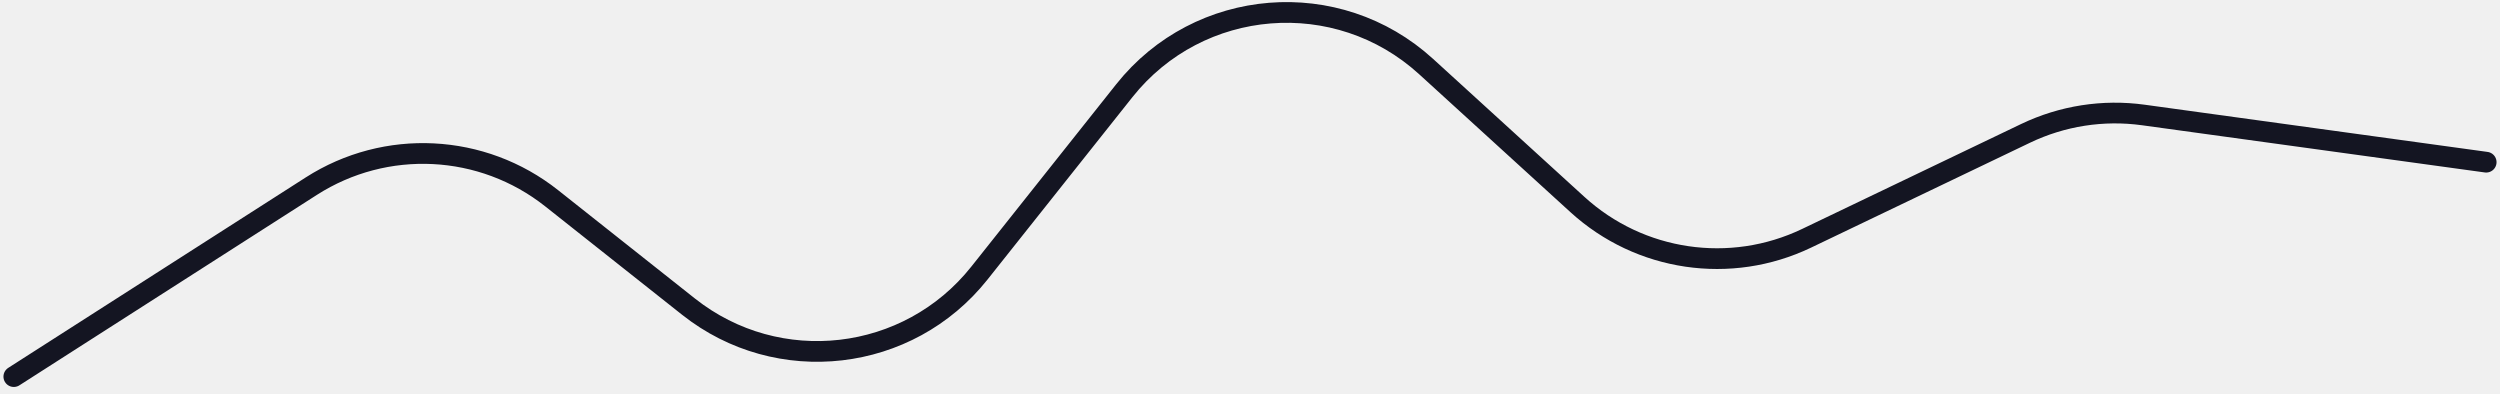
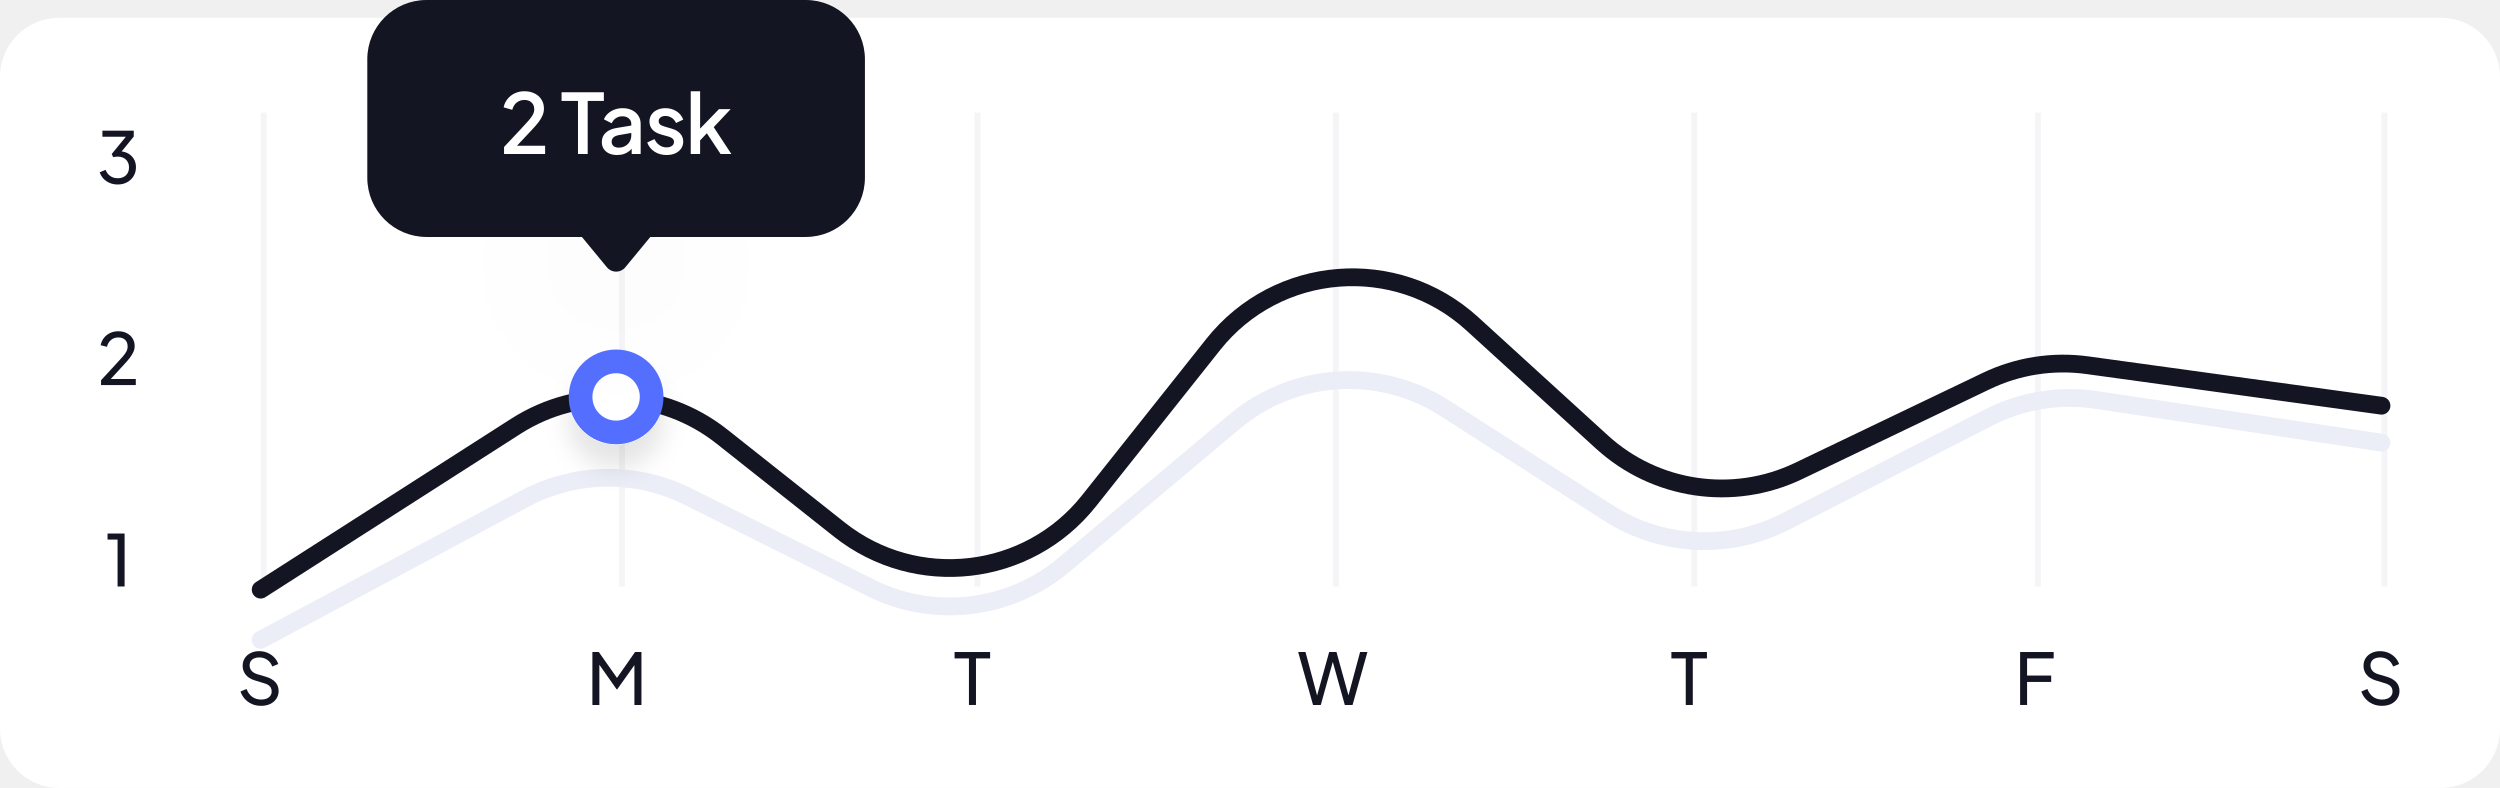
- <svg xmlns="http://www.w3.org/2000/svg" width="362" height="57" viewBox="0 0 362 57" fill="none">
-   <path d="M2 54.532L45.075 26.957C55.859 20.053 69.835 20.755 79.874 28.704L99.703 44.406C112.678 54.68 131.522 52.506 141.816 39.547L162.794 13.141C173.599 -0.459 193.66 -2.069 206.496 9.633L228.418 29.62C237.45 37.854 250.572 39.786 261.593 34.505L293.3 19.313C298.601 16.773 304.532 15.847 310.355 16.649L360 23.484" stroke="#141522" stroke-width="3" stroke-linecap="round" />
+ <svg xmlns="http://www.w3.org/2000/svg" width="422" height="133" viewBox="0 0 422 133" fill="none">
+   <rect y="3" width="422" height="130" rx="10" fill="white" />
+   <path d="M19.866 31.144C19.394 31.144 18.954 31.06 18.546 30.892C18.138 30.724 17.786 30.488 17.49 30.184C17.194 29.872 16.974 29.504 16.83 29.08L17.826 28.672C17.994 29.12 18.258 29.468 18.618 29.716C18.978 29.964 19.394 30.088 19.866 30.088C20.234 30.088 20.562 30.016 20.85 29.872C21.138 29.728 21.362 29.52 21.522 29.248C21.69 28.976 21.774 28.648 21.774 28.264C21.774 27.872 21.69 27.544 21.522 27.28C21.362 27.008 21.138 26.8 20.85 26.656C20.562 26.512 20.23 26.44 19.854 26.44C19.734 26.44 19.602 26.448 19.458 26.464C19.322 26.48 19.206 26.504 19.11 26.536L18.858 25.996L21.246 23.08H17.286V22.06H22.578V23.044L20.298 25.852L20.226 25.54C20.762 25.556 21.234 25.68 21.642 25.912C22.05 26.144 22.37 26.46 22.602 26.86C22.834 27.252 22.95 27.712 22.95 28.24C22.95 28.784 22.818 29.276 22.554 29.716C22.29 30.156 21.926 30.504 21.462 30.76C20.998 31.016 20.466 31.144 19.866 31.144Z" fill="#141522" />
+   <path d="M17.056 65V64.184L19.528 61.508C20.016 60.988 20.404 60.56 20.692 60.224C20.988 59.888 21.204 59.588 21.34 59.324C21.476 59.06 21.544 58.78 21.544 58.484C21.544 57.996 21.4 57.62 21.112 57.356C20.824 57.092 20.444 56.96 19.972 56.96C19.492 56.96 19.084 57.1 18.748 57.38C18.412 57.652 18.18 58.04 18.052 58.544L16.984 58.268C17.088 57.788 17.28 57.372 17.56 57.02C17.84 56.668 18.188 56.396 18.604 56.204C19.02 56.012 19.476 55.916 19.972 55.916C20.516 55.916 20.992 56.024 21.4 56.24C21.816 56.448 22.14 56.74 22.372 57.116C22.612 57.492 22.732 57.928 22.732 58.424C22.732 58.752 22.664 59.072 22.528 59.384C22.392 59.696 22.192 60.028 21.928 60.38C21.664 60.724 21.32 61.124 20.896 61.58L18.688 63.98H22.924V65H17.056Z" fill="#141522" />
+   <path d="M19.845 99V91.08H18.153V90.06H21.033V99H19.845Z" fill="#141522" />
+   <line x1="44.5" y1="19" x2="44.5" y2="99" stroke="#F5F5F7" />
+   <path d="M44.068 119.144C43.5 119.144 42.98 119.04 42.508 118.832C42.036 118.616 41.636 118.324 41.308 117.956C40.98 117.588 40.744 117.176 40.6 116.72L41.62 116.3C41.836 116.876 42.156 117.32 42.58 117.632C43.012 117.936 43.516 118.088 44.092 118.088C44.444 118.088 44.752 118.032 45.016 117.92C45.28 117.808 45.484 117.652 45.628 117.452C45.78 117.244 45.856 117.004 45.856 116.732C45.856 116.356 45.748 116.06 45.532 115.844C45.324 115.62 45.016 115.452 44.608 115.34L42.964 114.836C42.316 114.636 41.82 114.32 41.476 113.888C41.132 113.456 40.96 112.96 40.96 112.4C40.96 111.912 41.076 111.484 41.308 111.116C41.548 110.74 41.876 110.448 42.292 110.24C42.716 110.024 43.196 109.916 43.732 109.916C44.268 109.916 44.752 110.012 45.184 110.204C45.624 110.396 45.996 110.656 46.3 110.984C46.604 111.304 46.828 111.672 46.972 112.088L45.964 112.508C45.772 112.004 45.484 111.624 45.1 111.368C44.716 111.104 44.264 110.972 43.744 110.972C43.424 110.972 43.14 111.028 42.892 111.14C42.652 111.244 42.464 111.4 42.328 111.608C42.2 111.808 42.136 112.048 42.136 112.328C42.136 112.656 42.24 112.948 42.448 113.204C42.656 113.46 42.972 113.656 43.396 113.792L44.896 114.236C45.6 114.452 46.132 114.76 46.492 115.16C46.852 115.56 47.032 116.056 47.032 116.648C47.032 117.136 46.904 117.568 46.648 117.944C46.4 118.32 46.052 118.616 45.604 118.832C45.164 119.04 44.652 119.144 44.068 119.144Z" fill="#141522" />
+   <line x1="105" y1="19" x2="105" y2="99" stroke="#F5F5F7" />
+   <path d="M99.996 119V110.06H101.076L104.424 114.824H103.872L107.196 110.06H108.276V119H107.088V111.548L107.508 111.68L104.184 116.36H104.088L100.8 111.68L101.172 111.548V119H99.996Z" fill="#141522" />
+   <line x1="165" y1="19" x2="165" y2="99" stroke="#F5F5F7" />
+   <path d="M163.556 119V111.14H161.132V110.06H167.132V111.14H164.744V119H163.556Z" fill="#141522" />
+   <line x1="225.5" y1="19" x2="225.5" y2="99" stroke="#F5F5F7" />
+   <path d="M221.64 119L219.132 110.06H220.368L222.468 117.932H222.18L224.364 110.06H225.6L227.772 117.932H227.472L229.584 110.06H230.82L228.312 119H227.004L224.82 111.164H225.132L222.948 119H221.64Z" fill="#141522" />
+   <line x1="286" y1="19" x2="286" y2="99" stroke="#F5F5F7" />
+   <path d="M284.556 119V111.14H282.132V110.06H288.132V111.14H285.744V119H284.556Z" fill="#141522" />
+   <line x1="344" y1="19" x2="344" y2="99" stroke="#F5F5F7" />
+   <path d="M340.996 119V110.06H346.66V111.14H342.172V114.032H346.24V115.112H342.172V119H340.996Z" fill="#141522" />
+   <line x1="402.5" y1="19" x2="402.5" y2="99" stroke="#F5F5F7" />
+   <path d="M402.068 119.144C401.5 119.144 400.98 119.04 400.508 118.832C400.036 118.616 399.636 118.324 399.308 117.956C398.98 117.588 398.744 117.176 398.6 116.72L399.62 116.3C399.836 116.876 400.156 117.32 400.58 117.632C401.012 117.936 401.516 118.088 402.092 118.088C402.444 118.088 402.752 118.032 403.016 117.92C403.28 117.808 403.484 117.652 403.628 117.452C403.78 117.244 403.856 117.004 403.856 116.732C403.856 116.356 403.748 116.06 403.532 115.844C403.324 115.62 403.016 115.452 402.608 115.34L400.964 114.836C400.316 114.636 399.82 114.32 399.476 113.888C399.132 113.456 398.96 112.96 398.96 112.4C398.96 111.912 399.076 111.484 399.308 111.116C399.548 110.74 399.876 110.448 400.292 110.24C400.716 110.024 401.196 109.916 401.732 109.916C402.268 109.916 402.752 110.012 403.184 110.204C403.624 110.396 403.996 110.656 404.3 110.984C404.604 111.304 404.828 111.672 404.972 112.088L403.964 112.508C403.772 112.004 403.484 111.624 403.1 111.368C402.716 111.104 402.264 110.972 401.744 110.972C401.424 110.972 401.14 111.028 400.892 111.14C400.652 111.244 400.464 111.4 400.328 111.608C400.2 111.808 400.136 112.048 400.136 112.328C400.136 112.656 400.24 112.948 400.448 113.204C400.656 113.46 400.972 113.656 401.396 113.792L402.896 114.236C403.6 114.452 404.132 114.76 404.492 115.16C404.852 115.56 405.032 116.056 405.032 116.648C405.032 117.136 404.904 117.568 404.648 117.944C404.4 118.32 404.052 118.616 403.604 118.832C403.164 119.04 402.652 119.144 402.068 119.144Z" fill="#141522" />
+   <path d="M44 108L88.556 84.19C97.134 79.606 107.403 79.465 116.104 83.812L146.901 99.2C157.595 104.543 170.44 103.027 179.596 95.342L208.389 71.176C218.437 62.742 232.801 61.815 243.85 68.888L271.53 86.608C280.517 92.361 291.882 92.908 301.379 88.044L335.692 70.471C341.273 67.613 347.609 66.576 353.81 67.504L402 74.72" stroke="#EBEDF7" stroke-width="3" stroke-linecap="round" />
+   <path d="M44 99.532L87.075 71.957C97.859 65.053 111.835 65.755 121.874 73.704L141.703 89.406C154.678 99.68 173.522 97.506 183.816 84.547L204.794 58.141C215.599 44.541 235.66 42.931 248.496 54.633L270.418 74.62C279.45 82.854 292.572 84.786 303.593 79.505L335.3 64.313C340.601 61.773 346.532 60.847 352.355 61.649L402 68.484" stroke="#141522" stroke-width="3" stroke-linecap="round" />
+   <g filter="url(#filter0_d_2_2552)">
+     <circle cx="104" cy="67" r="6" fill="white" stroke="#546FFF" stroke-width="4" />
+   </g>
+   <g filter="url(#filter1_d_2_2552)">
+     <path d="M102.457 45.129C103.257 46.099 104.743 46.099 105.543 45.129L109.961 39.773C111.037 38.468 110.109 36.5 108.418 36.5H99.582C97.891 36.5 96.963 38.468 98.039 39.773L102.457 45.129Z" fill="#141522" />
+   </g>
+   <rect x="62" width="84" height="40" rx="10" fill="#141522" />
+   <path d="M85.084 26V24.81L87.94 21.758C88.5 21.161 88.938 20.68 89.256 20.316C89.582 19.943 89.816 19.616 89.956 19.336C90.105 19.056 90.18 18.762 90.18 18.454C90.18 17.95 90.026 17.563 89.718 17.292C89.41 17.012 89.013 16.872 88.528 16.872C88.024 16.872 87.59 17.017 87.226 17.306C86.862 17.586 86.61 17.997 86.47 18.538L85.014 18.118C85.126 17.567 85.35 17.091 85.686 16.69C86.022 16.279 86.432 15.962 86.918 15.738C87.412 15.514 87.944 15.402 88.514 15.402C89.176 15.402 89.755 15.528 90.25 15.78C90.744 16.023 91.127 16.363 91.398 16.802C91.678 17.241 91.818 17.749 91.818 18.328C91.818 18.711 91.743 19.084 91.594 19.448C91.454 19.803 91.234 20.181 90.936 20.582C90.637 20.974 90.254 21.417 89.788 21.912L87.268 24.6H92.014V26H85.084ZM97.564 26V17.04H94.792V15.57H101.932V17.04H99.202V26H97.564ZM104.167 26.168C103.654 26.168 103.201 26.079 102.809 25.902C102.427 25.715 102.128 25.463 101.913 25.146C101.699 24.819 101.591 24.437 101.591 23.998C101.591 23.587 101.68 23.219 101.857 22.892C102.044 22.565 102.329 22.29 102.711 22.066C103.094 21.842 103.575 21.683 104.153 21.59L106.785 21.156V22.402L104.461 22.808C104.041 22.883 103.733 23.018 103.537 23.214C103.341 23.401 103.243 23.643 103.243 23.942C103.243 24.231 103.351 24.469 103.565 24.656C103.789 24.833 104.074 24.922 104.419 24.922C104.849 24.922 105.222 24.829 105.539 24.642C105.866 24.455 106.118 24.208 106.295 23.9C106.473 23.583 106.561 23.233 106.561 22.85V20.904C106.561 20.531 106.421 20.227 106.141 19.994C105.871 19.751 105.507 19.63 105.049 19.63C104.629 19.63 104.261 19.742 103.943 19.966C103.635 20.181 103.407 20.461 103.257 20.806L101.941 20.148C102.081 19.775 102.31 19.448 102.627 19.168C102.945 18.879 103.313 18.655 103.733 18.496C104.163 18.337 104.615 18.258 105.091 18.258C105.689 18.258 106.216 18.37 106.673 18.594C107.14 18.818 107.499 19.131 107.751 19.532C108.013 19.924 108.143 20.381 108.143 20.904V26H106.631V24.628L106.953 24.67C106.776 24.978 106.547 25.244 106.267 25.468C105.997 25.692 105.684 25.865 105.329 25.986C104.984 26.107 104.597 26.168 104.167 26.168ZM112.513 26.168C111.738 26.168 111.057 25.977 110.469 25.594C109.89 25.211 109.484 24.698 109.251 24.054L110.469 23.48C110.674 23.909 110.954 24.25 111.309 24.502C111.673 24.754 112.074 24.88 112.513 24.88C112.886 24.88 113.19 24.796 113.423 24.628C113.656 24.46 113.773 24.231 113.773 23.942C113.773 23.755 113.722 23.606 113.619 23.494C113.516 23.373 113.386 23.275 113.227 23.2C113.078 23.125 112.924 23.069 112.765 23.032L111.575 22.696C110.922 22.509 110.432 22.229 110.105 21.856C109.788 21.473 109.629 21.03 109.629 20.526C109.629 20.069 109.746 19.672 109.979 19.336C110.212 18.991 110.534 18.725 110.945 18.538C111.356 18.351 111.818 18.258 112.331 18.258C113.022 18.258 113.638 18.431 114.179 18.776C114.72 19.112 115.103 19.583 115.327 20.19L114.109 20.764C113.96 20.4 113.722 20.111 113.395 19.896C113.078 19.681 112.718 19.574 112.317 19.574C111.972 19.574 111.696 19.658 111.491 19.826C111.286 19.985 111.183 20.195 111.183 20.456C111.183 20.633 111.23 20.783 111.323 20.904C111.416 21.016 111.538 21.109 111.687 21.184C111.836 21.249 111.99 21.305 112.149 21.352L113.381 21.716C114.006 21.893 114.487 22.173 114.823 22.556C115.159 22.929 115.327 23.377 115.327 23.9C115.327 24.348 115.206 24.745 114.963 25.09C114.73 25.426 114.403 25.692 113.983 25.888C113.563 26.075 113.073 26.168 112.513 26.168ZM116.597 26V15.402H118.179V22.5L117.563 22.346L121.357 18.426H123.331L120.475 21.464L123.457 26H121.637L118.977 21.982L119.915 21.856L117.675 24.236L118.179 23.186V26H116.597Z" fill="white" />
+   <defs>
+     <filter id="filter0_d_2_2552" x="92" y="59" width="24" height="24" filterUnits="userSpaceOnUse" color-interpolation-filters="sRGB">
+       <feFlood flood-opacity="0" result="BackgroundImageFix" />
+       <feColorMatrix in="SourceAlpha" type="matrix" values="0 0 0 0 0 0 0 0 0 0 0 0 0 0 0 0 0 0 127 0" result="hardAlpha" />
+       <feOffset dy="4" />
+       <feGaussianBlur stdDeviation="2" />
+       <feComposite in2="hardAlpha" operator="out" />
+       <feColorMatrix type="matrix" values="0 0 0 0 0 0 0 0 0 0 0 0 0 0 0 0 0 0 0.1 0" />
+       <feBlend mode="normal" in2="BackgroundImageFix" result="effect1_dropShadow_2_2552" />
+       <feBlend mode="normal" in="SourceGraphic" in2="effect1_dropShadow_2_2552" result="shape" />
+     </filter>
+     <filter id="filter1_d_2_2552" x="72.578" y="15.5" width="62.844" height="59.357" filterUnits="userSpaceOnUse" color-interpolation-filters="sRGB">
+       <feFlood flood-opacity="0" result="BackgroundImageFix" />
+       <feColorMatrix in="SourceAlpha" type="matrix" values="0 0 0 0 0 0 0 0 0 0 0 0 0 0 0 0 0 0 127 0" result="hardAlpha" />
+       <feOffset dy="4" />
+       <feGaussianBlur stdDeviation="12.5" />
+       <feColorMatrix type="matrix" values="0 0 0 0 0 0 0 0 0 0 0 0 0 0 0 0 0 0 0.1 0" />
+       <feBlend mode="normal" in2="BackgroundImageFix" result="effect1_dropShadow_2_2552" />
+       <feBlend mode="normal" in="SourceGraphic" in2="effect1_dropShadow_2_2552" result="shape" />
+     </filter>
+   </defs>
</svg>
